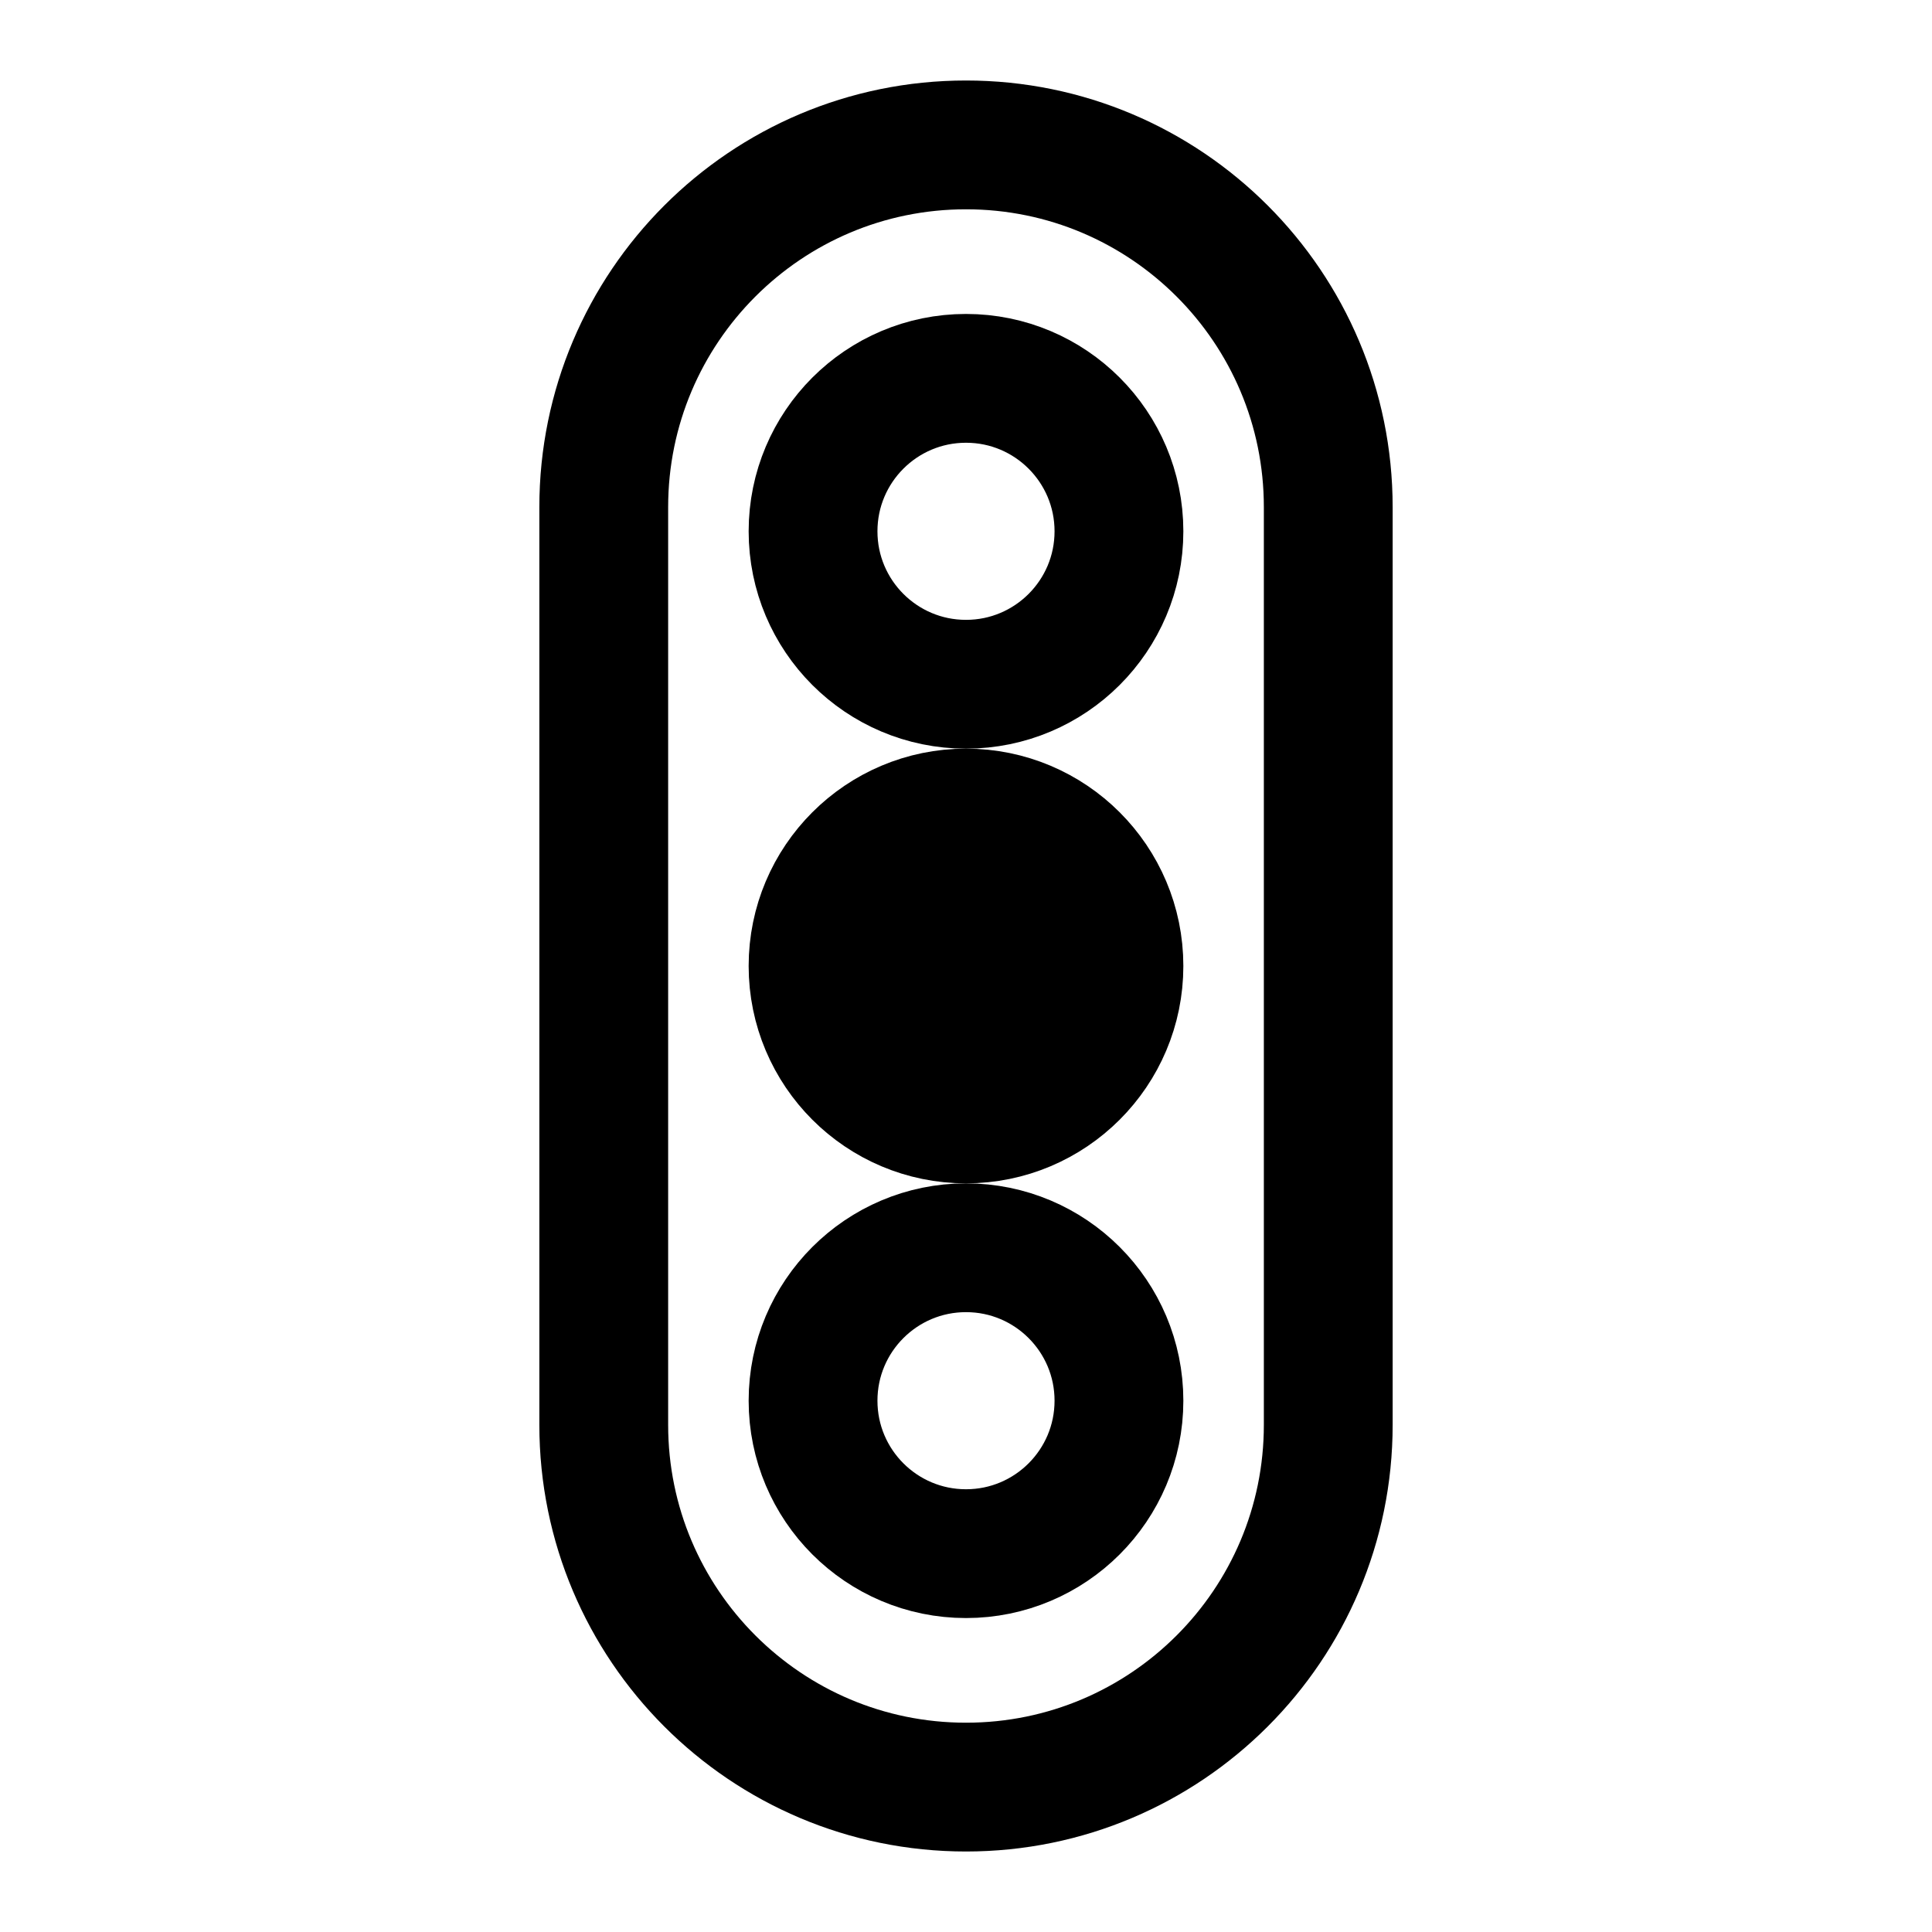
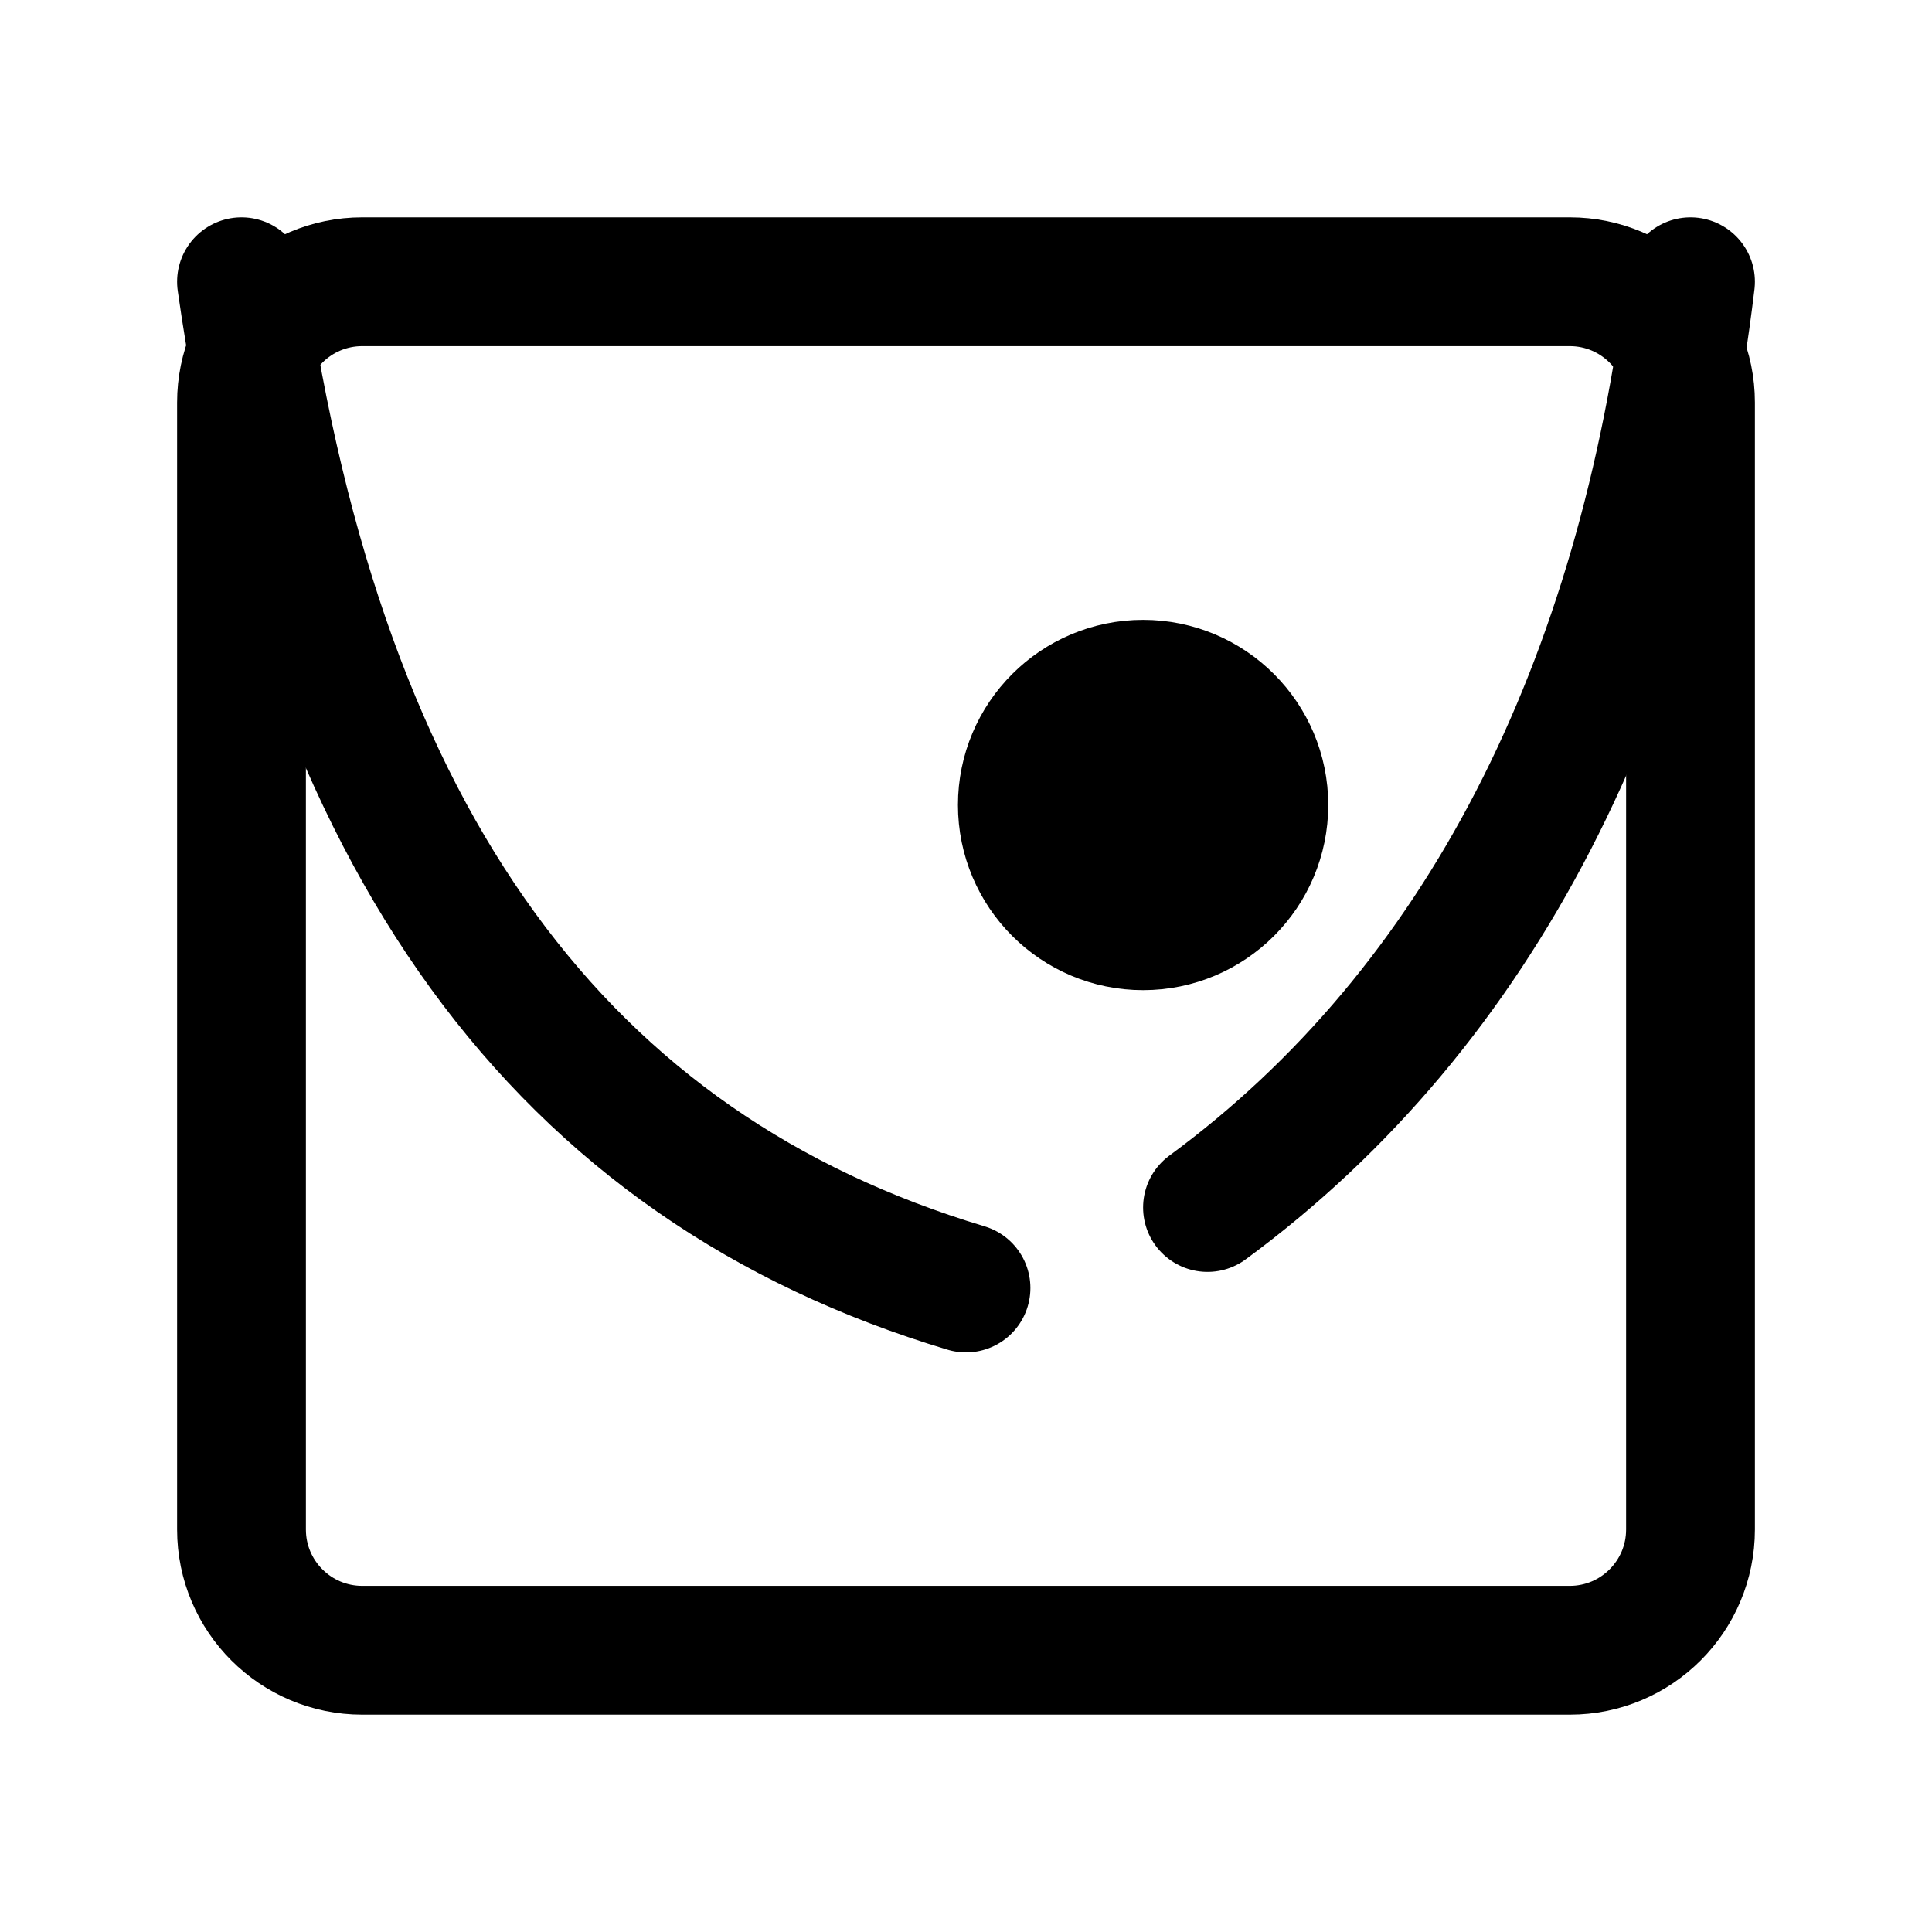
- <svg xmlns="http://www.w3.org/2000/svg" width="24" height="24" viewBox="0 0 24 24" fill="none" stroke="currentColor" stroke-width="1.6">
-   <rect x="7.5" y="1.8" width="9" height="20.4" rx="4.5" />
-   <circle cx="12" cy="6.6" r="1.9" />
-   <circle cx="12" cy="12" r="1.9" fill="currentColor" />
-   <circle cx="12" cy="17.4" r="1.9" />
+ <svg xmlns="http://www.w3.org/2000/svg" width="24" height="24" viewBox="0 0 24 24" fill="none" stroke="currentColor" stroke-width="1.6" stroke-linecap="round" stroke-linejoin="round">
+   <rect x="3" y="3.5" width="18" height="17" rx="1.5" />
+   <path d="M3 3.5c1 7 4 11 9 12.5" />
+   <path d="M21 3.5c-.6 5-2.6 9-6 11.500" />
+   <circle cx="14.200" cy="10" r="1.500" fill="currentColor" />
</svg>
